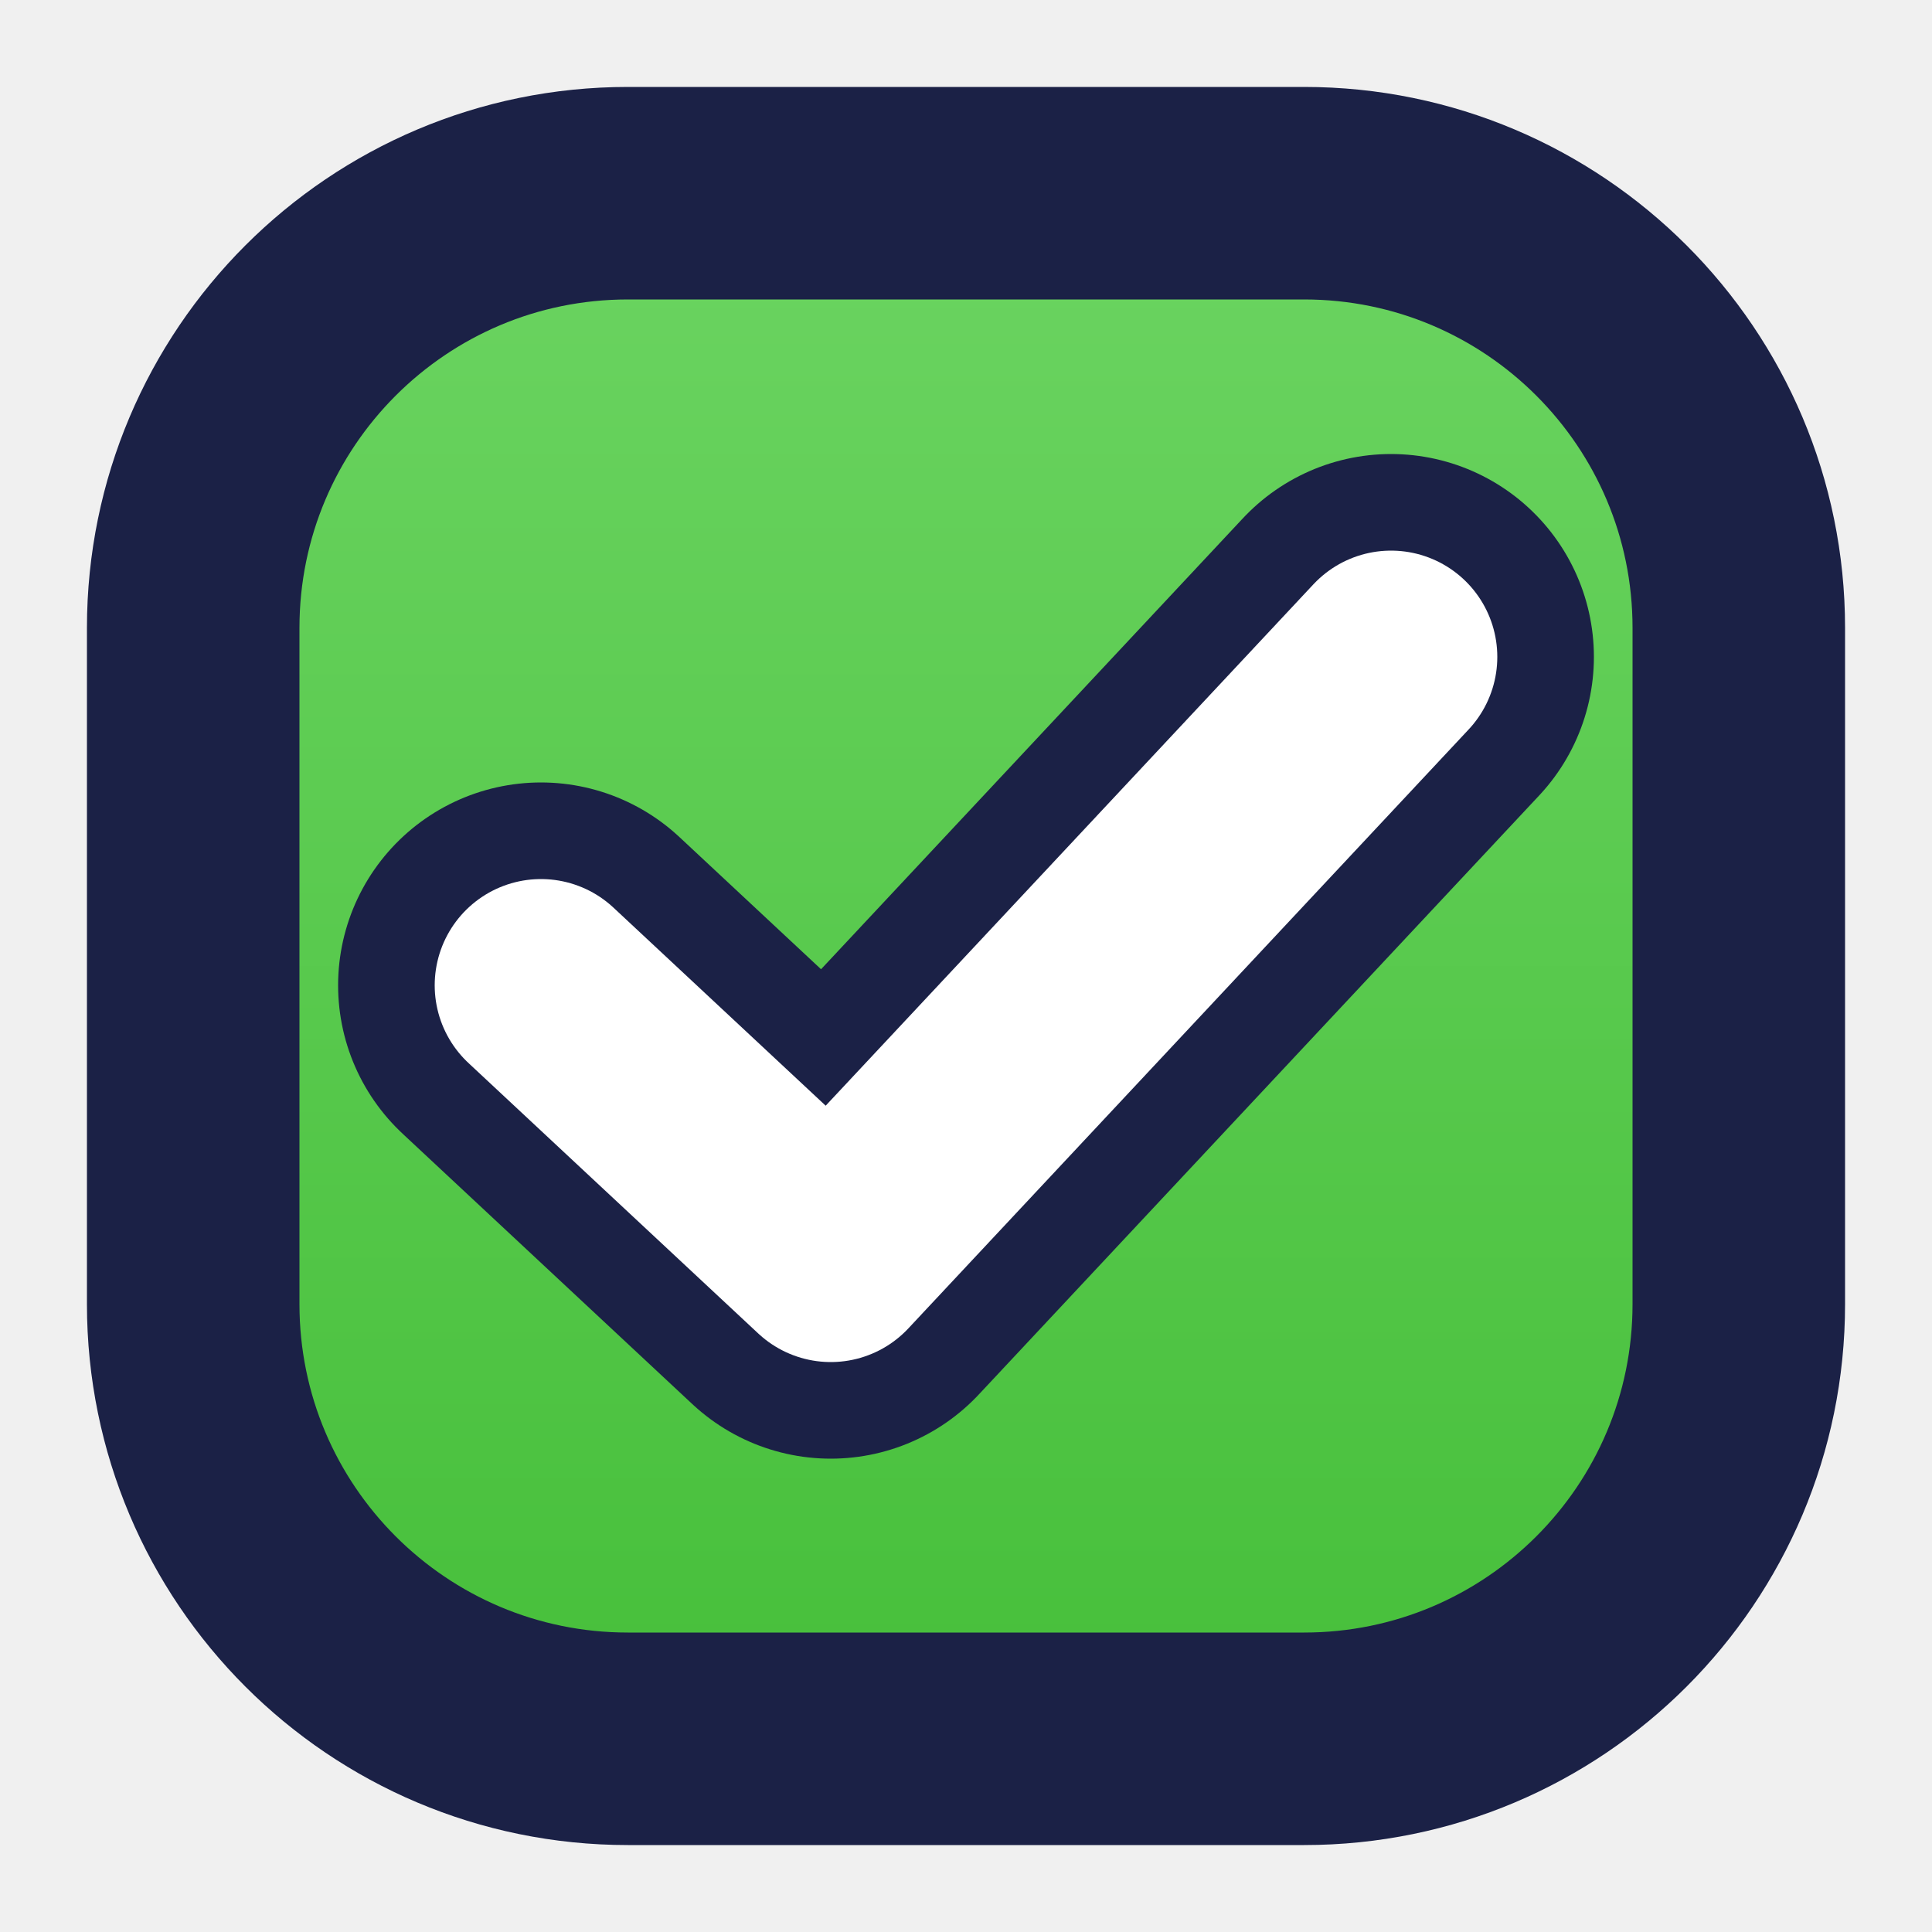
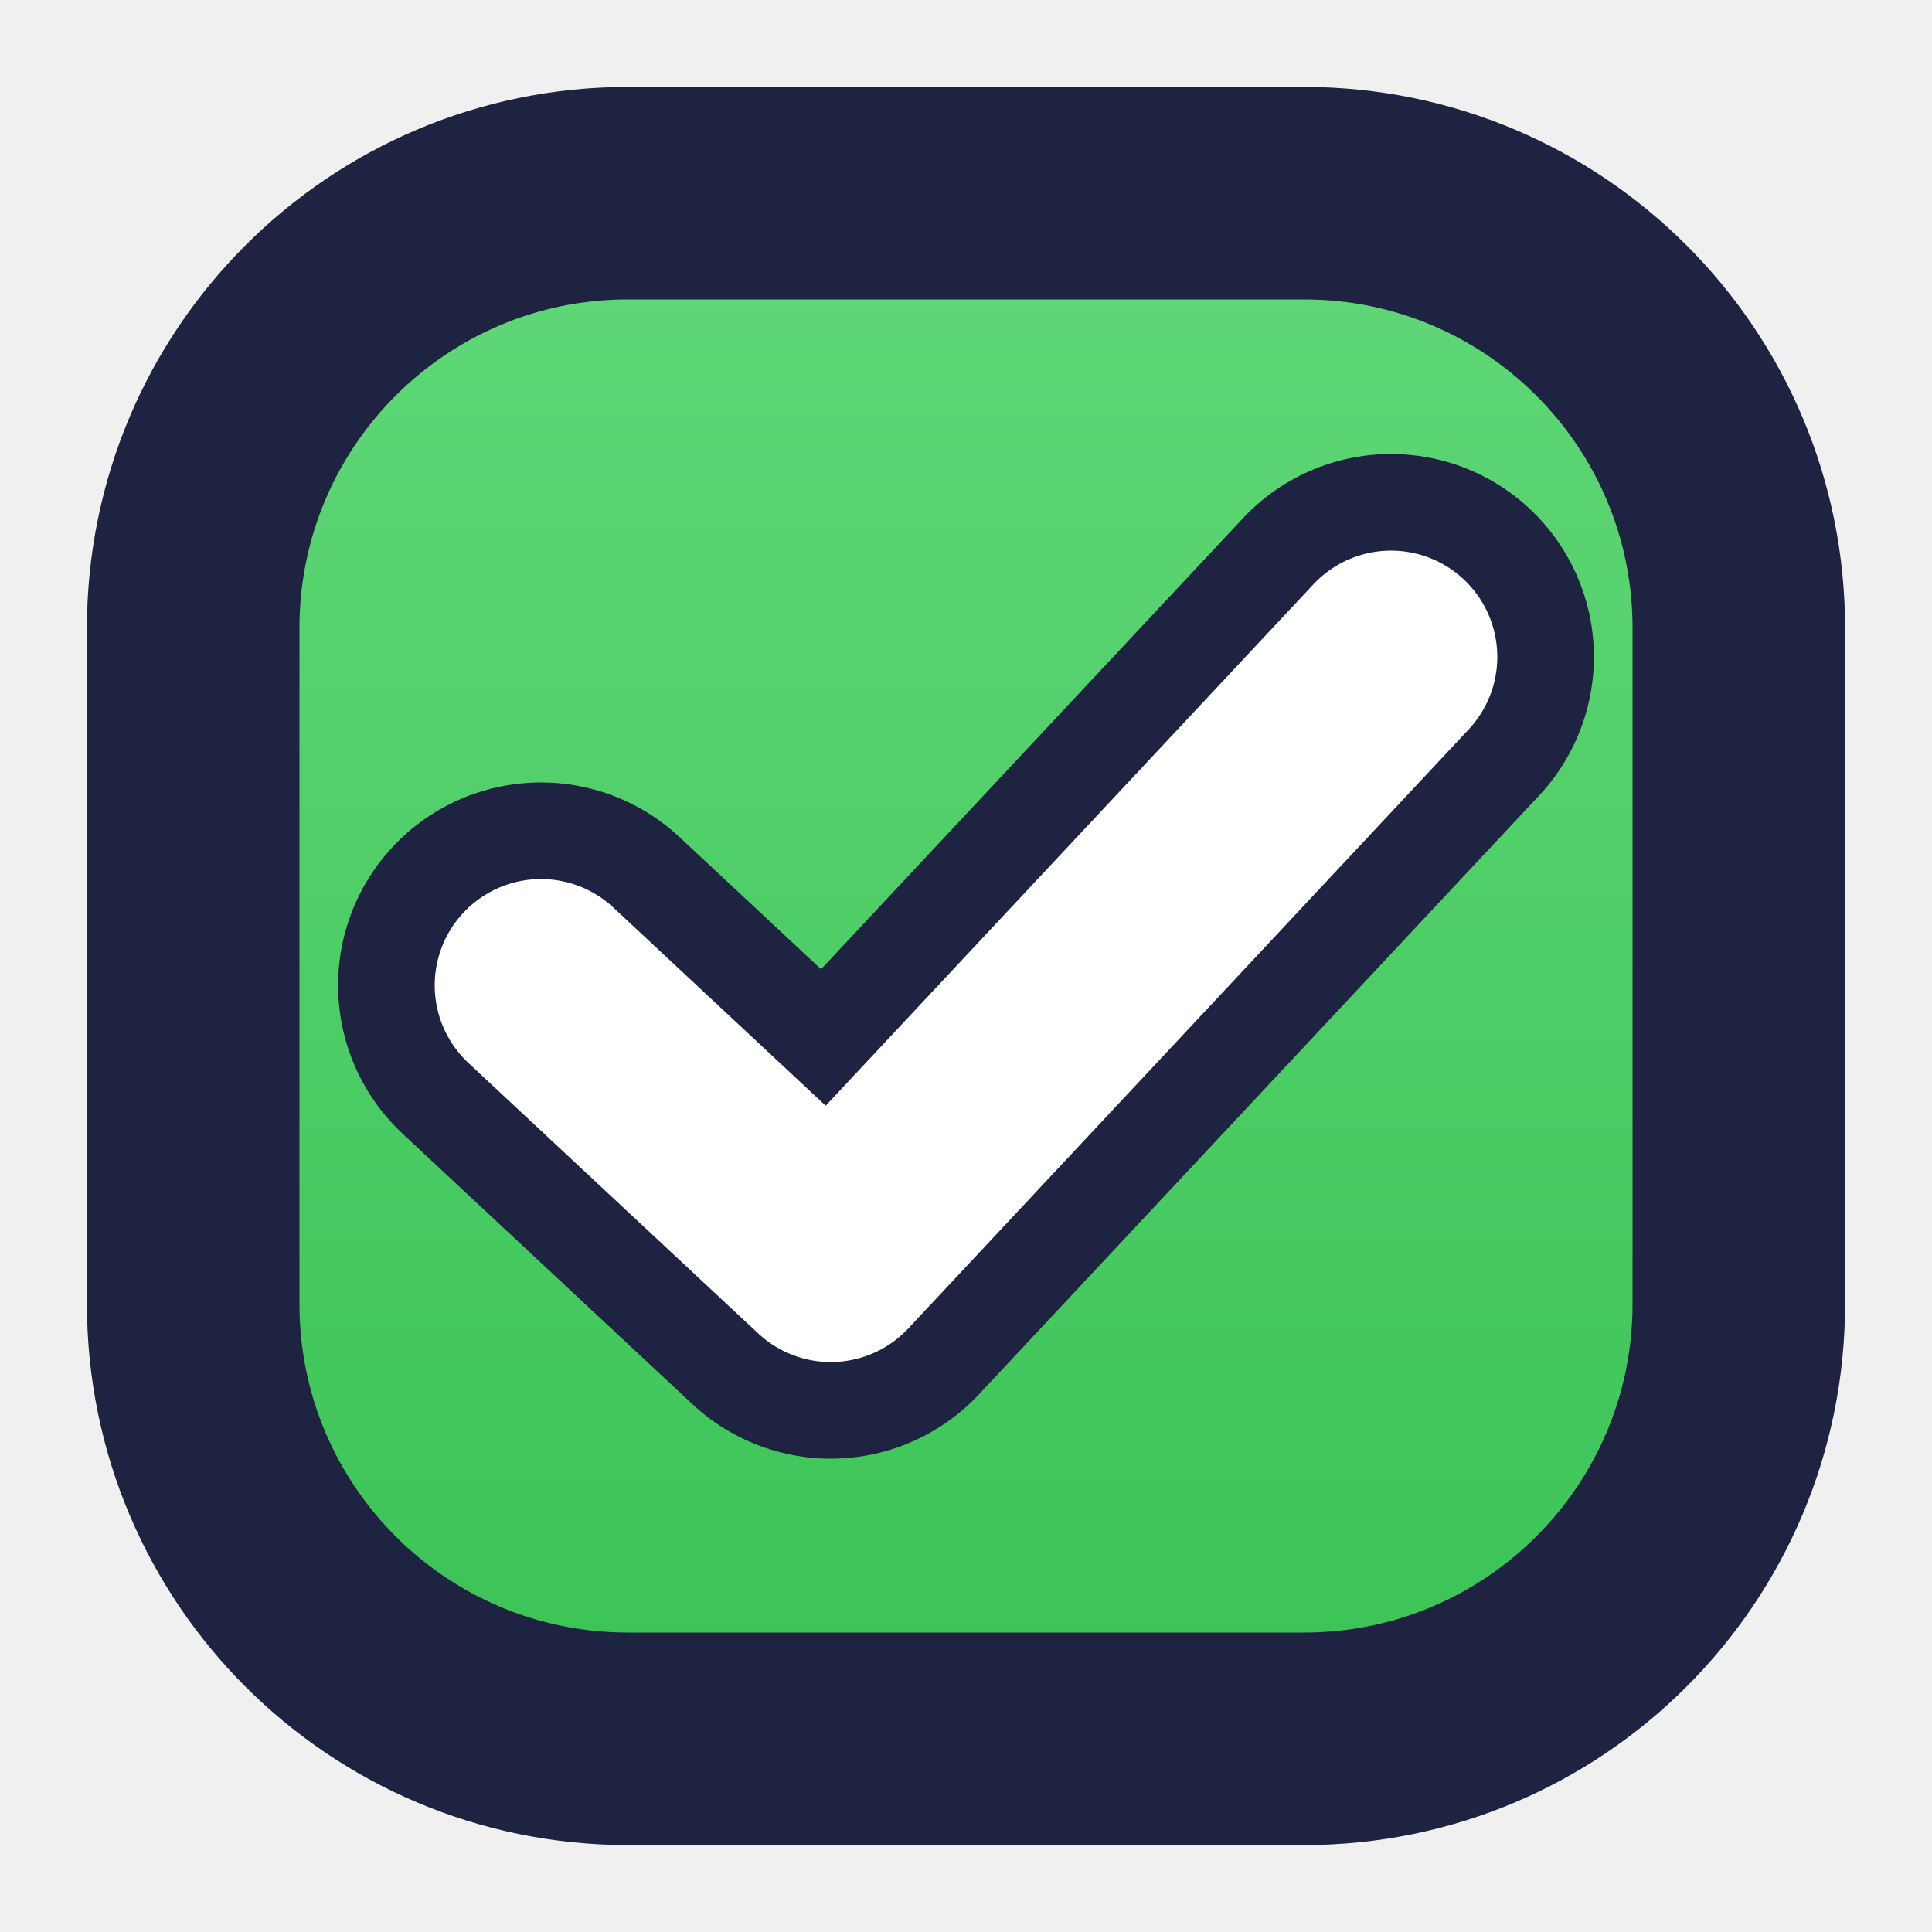
<svg xmlns="http://www.w3.org/2000/svg" width="20" height="20" viewBox="0 0 20 20">
  <defs>
    <linearGradient id="c" x1="0" y1="0" x2="0" y2="1">
-       <stop offset="0" stop-color="#6BD461" />
-       <stop offset="1" stop-color="#46BF3A" />
+       <stop offset="0" stop-color="#61D878" />
+       <stop offset="1" stop-color="#3AC355" />
    </linearGradient>
  </defs>
-   <rect x="2" y="2" width="16" height="16" rx="4.5" fill="url(#c)" stroke="#1B2146" stroke-width="2.2" />
-   <path d="M5.6 10.2 8.6 13 14.4 6.8" fill="none" stroke="#1B2146" stroke-width="4.2" stroke-linecap="round" stroke-linejoin="round" />
+   <rect x="2" y="2" width="16" height="16" rx="4.5" fill="url(#c)" stroke="#1D2340" stroke-width="2.2" />
+   <path d="M5.6 10.2 8.6 13 14.4 6.8" fill="none" stroke="#1D2340" stroke-width="4.2" stroke-linecap="round" stroke-linejoin="round" />
  <path d="M5.6 10.2 8.6 13 14.4 6.8" fill="none" stroke="#FFFFFF" stroke-width="2.2" stroke-linecap="round" stroke-linejoin="round" />
</svg>
